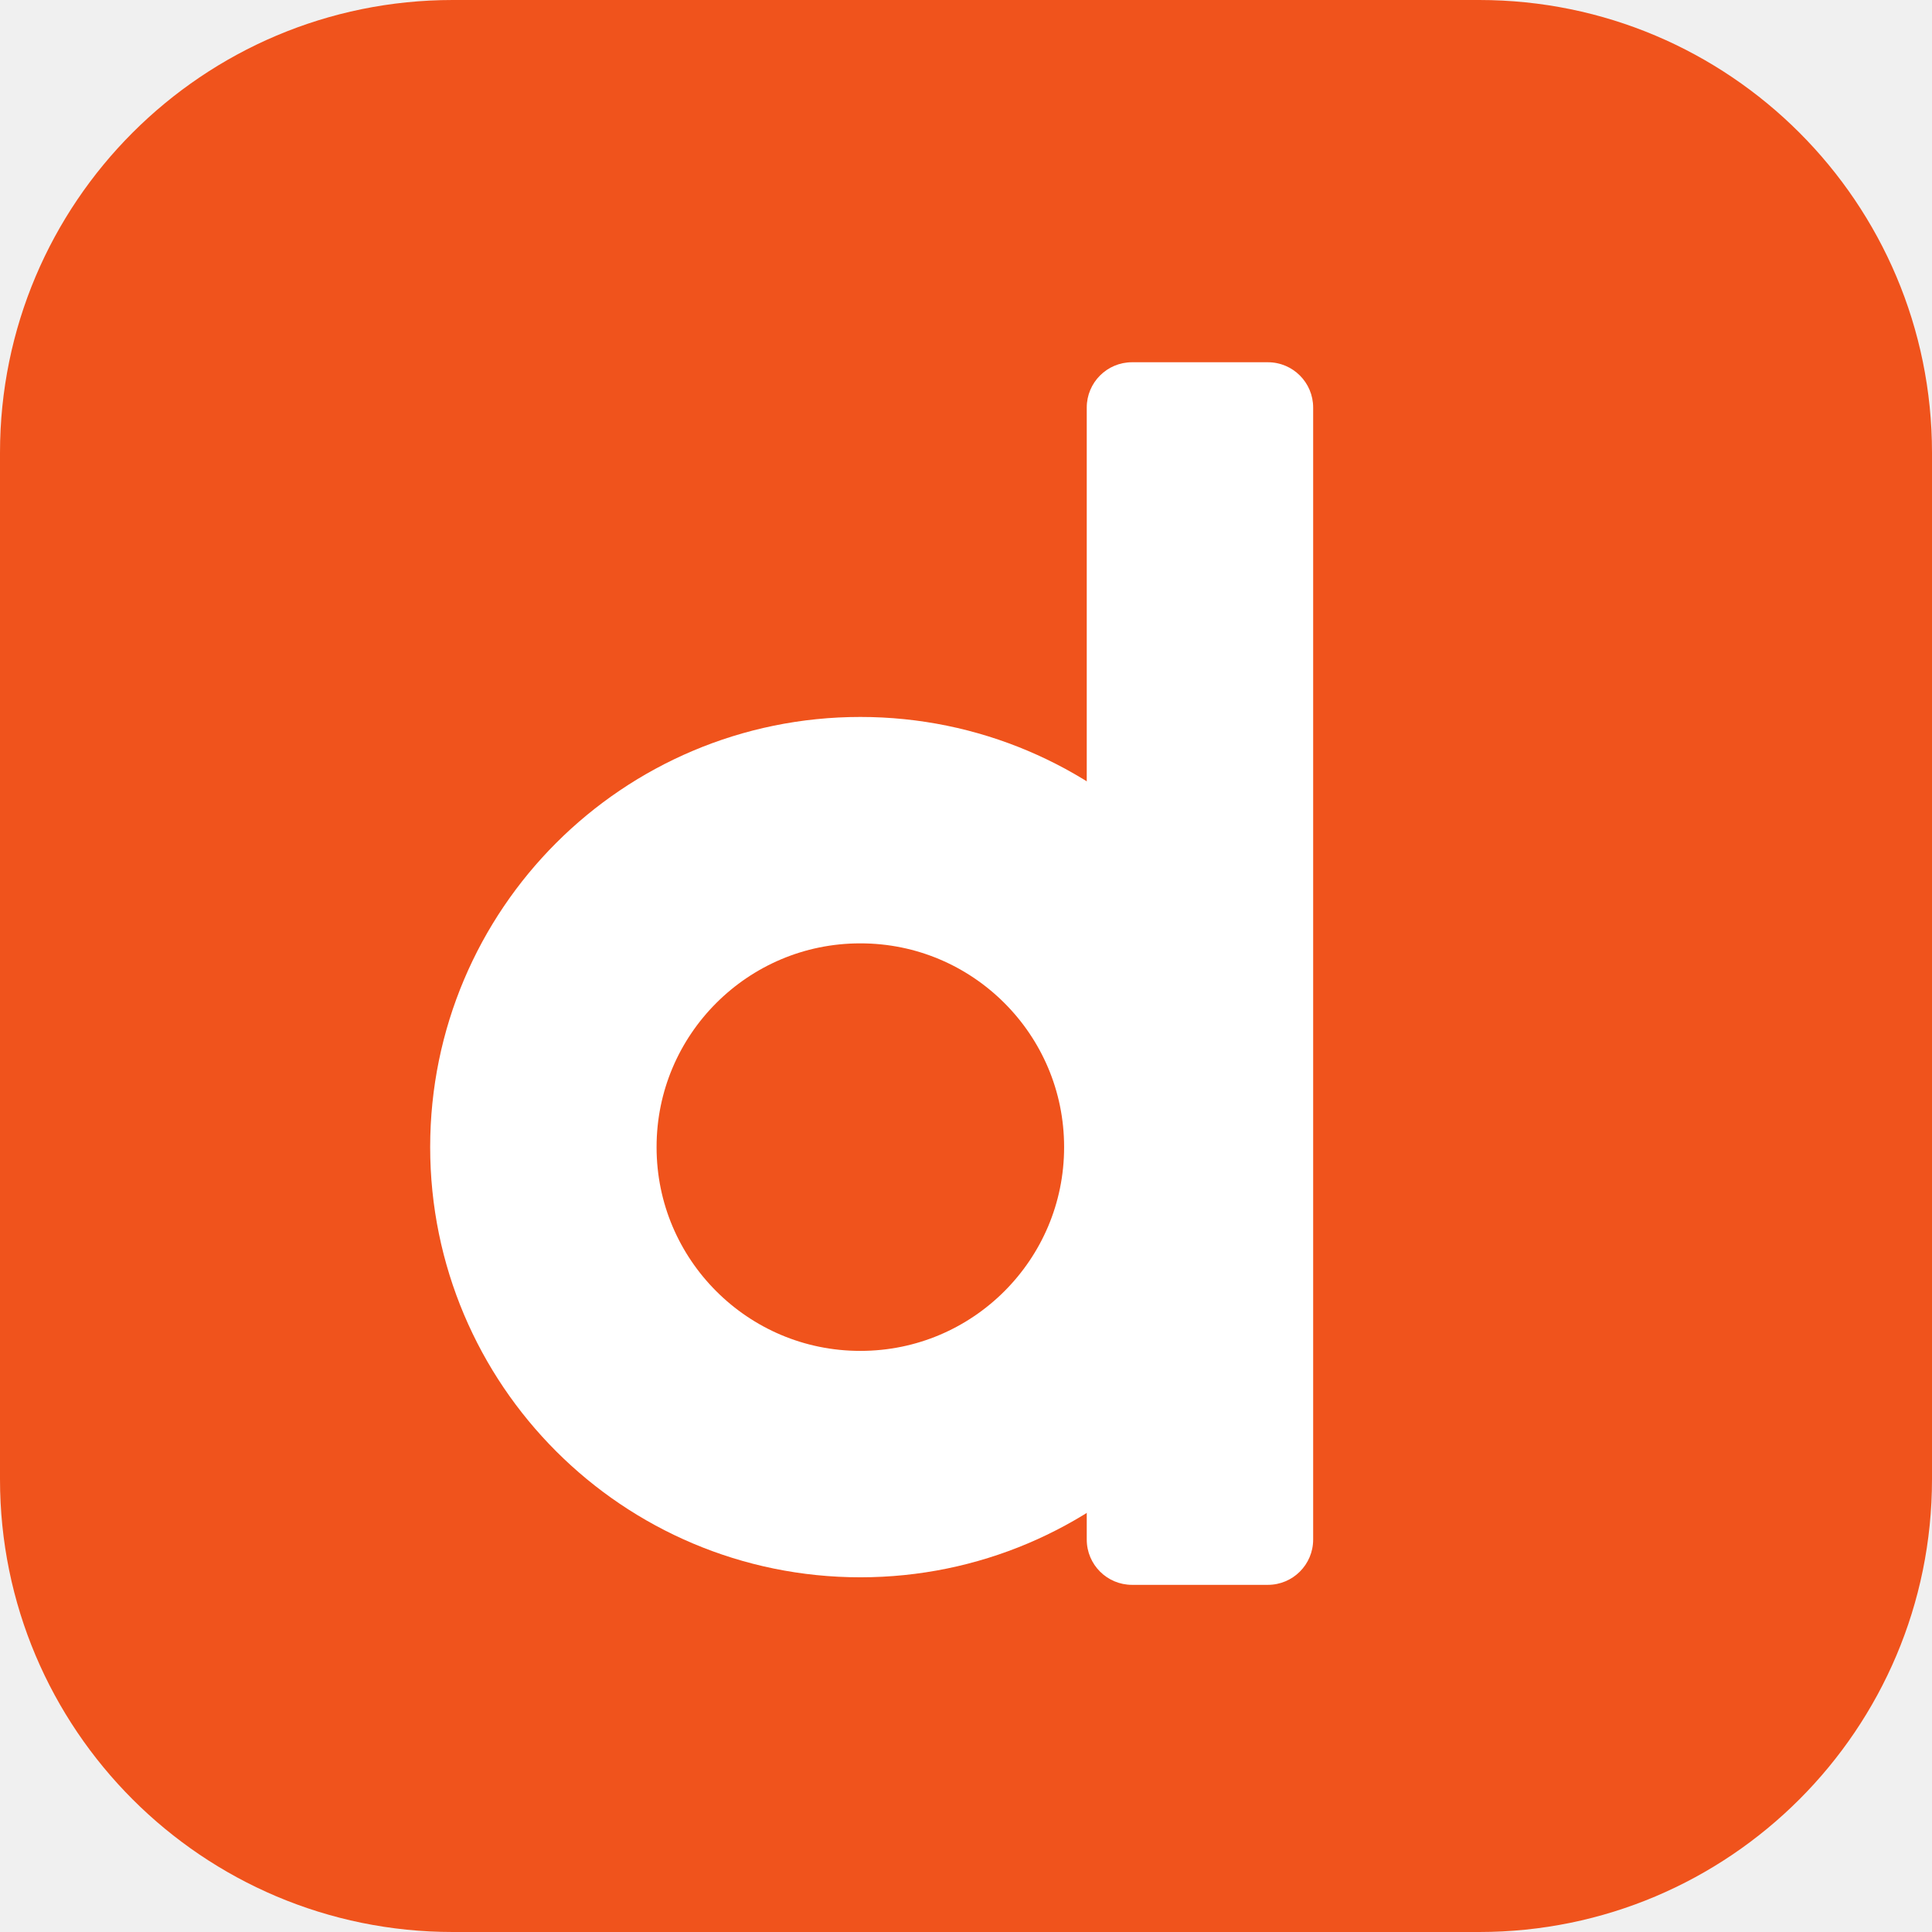
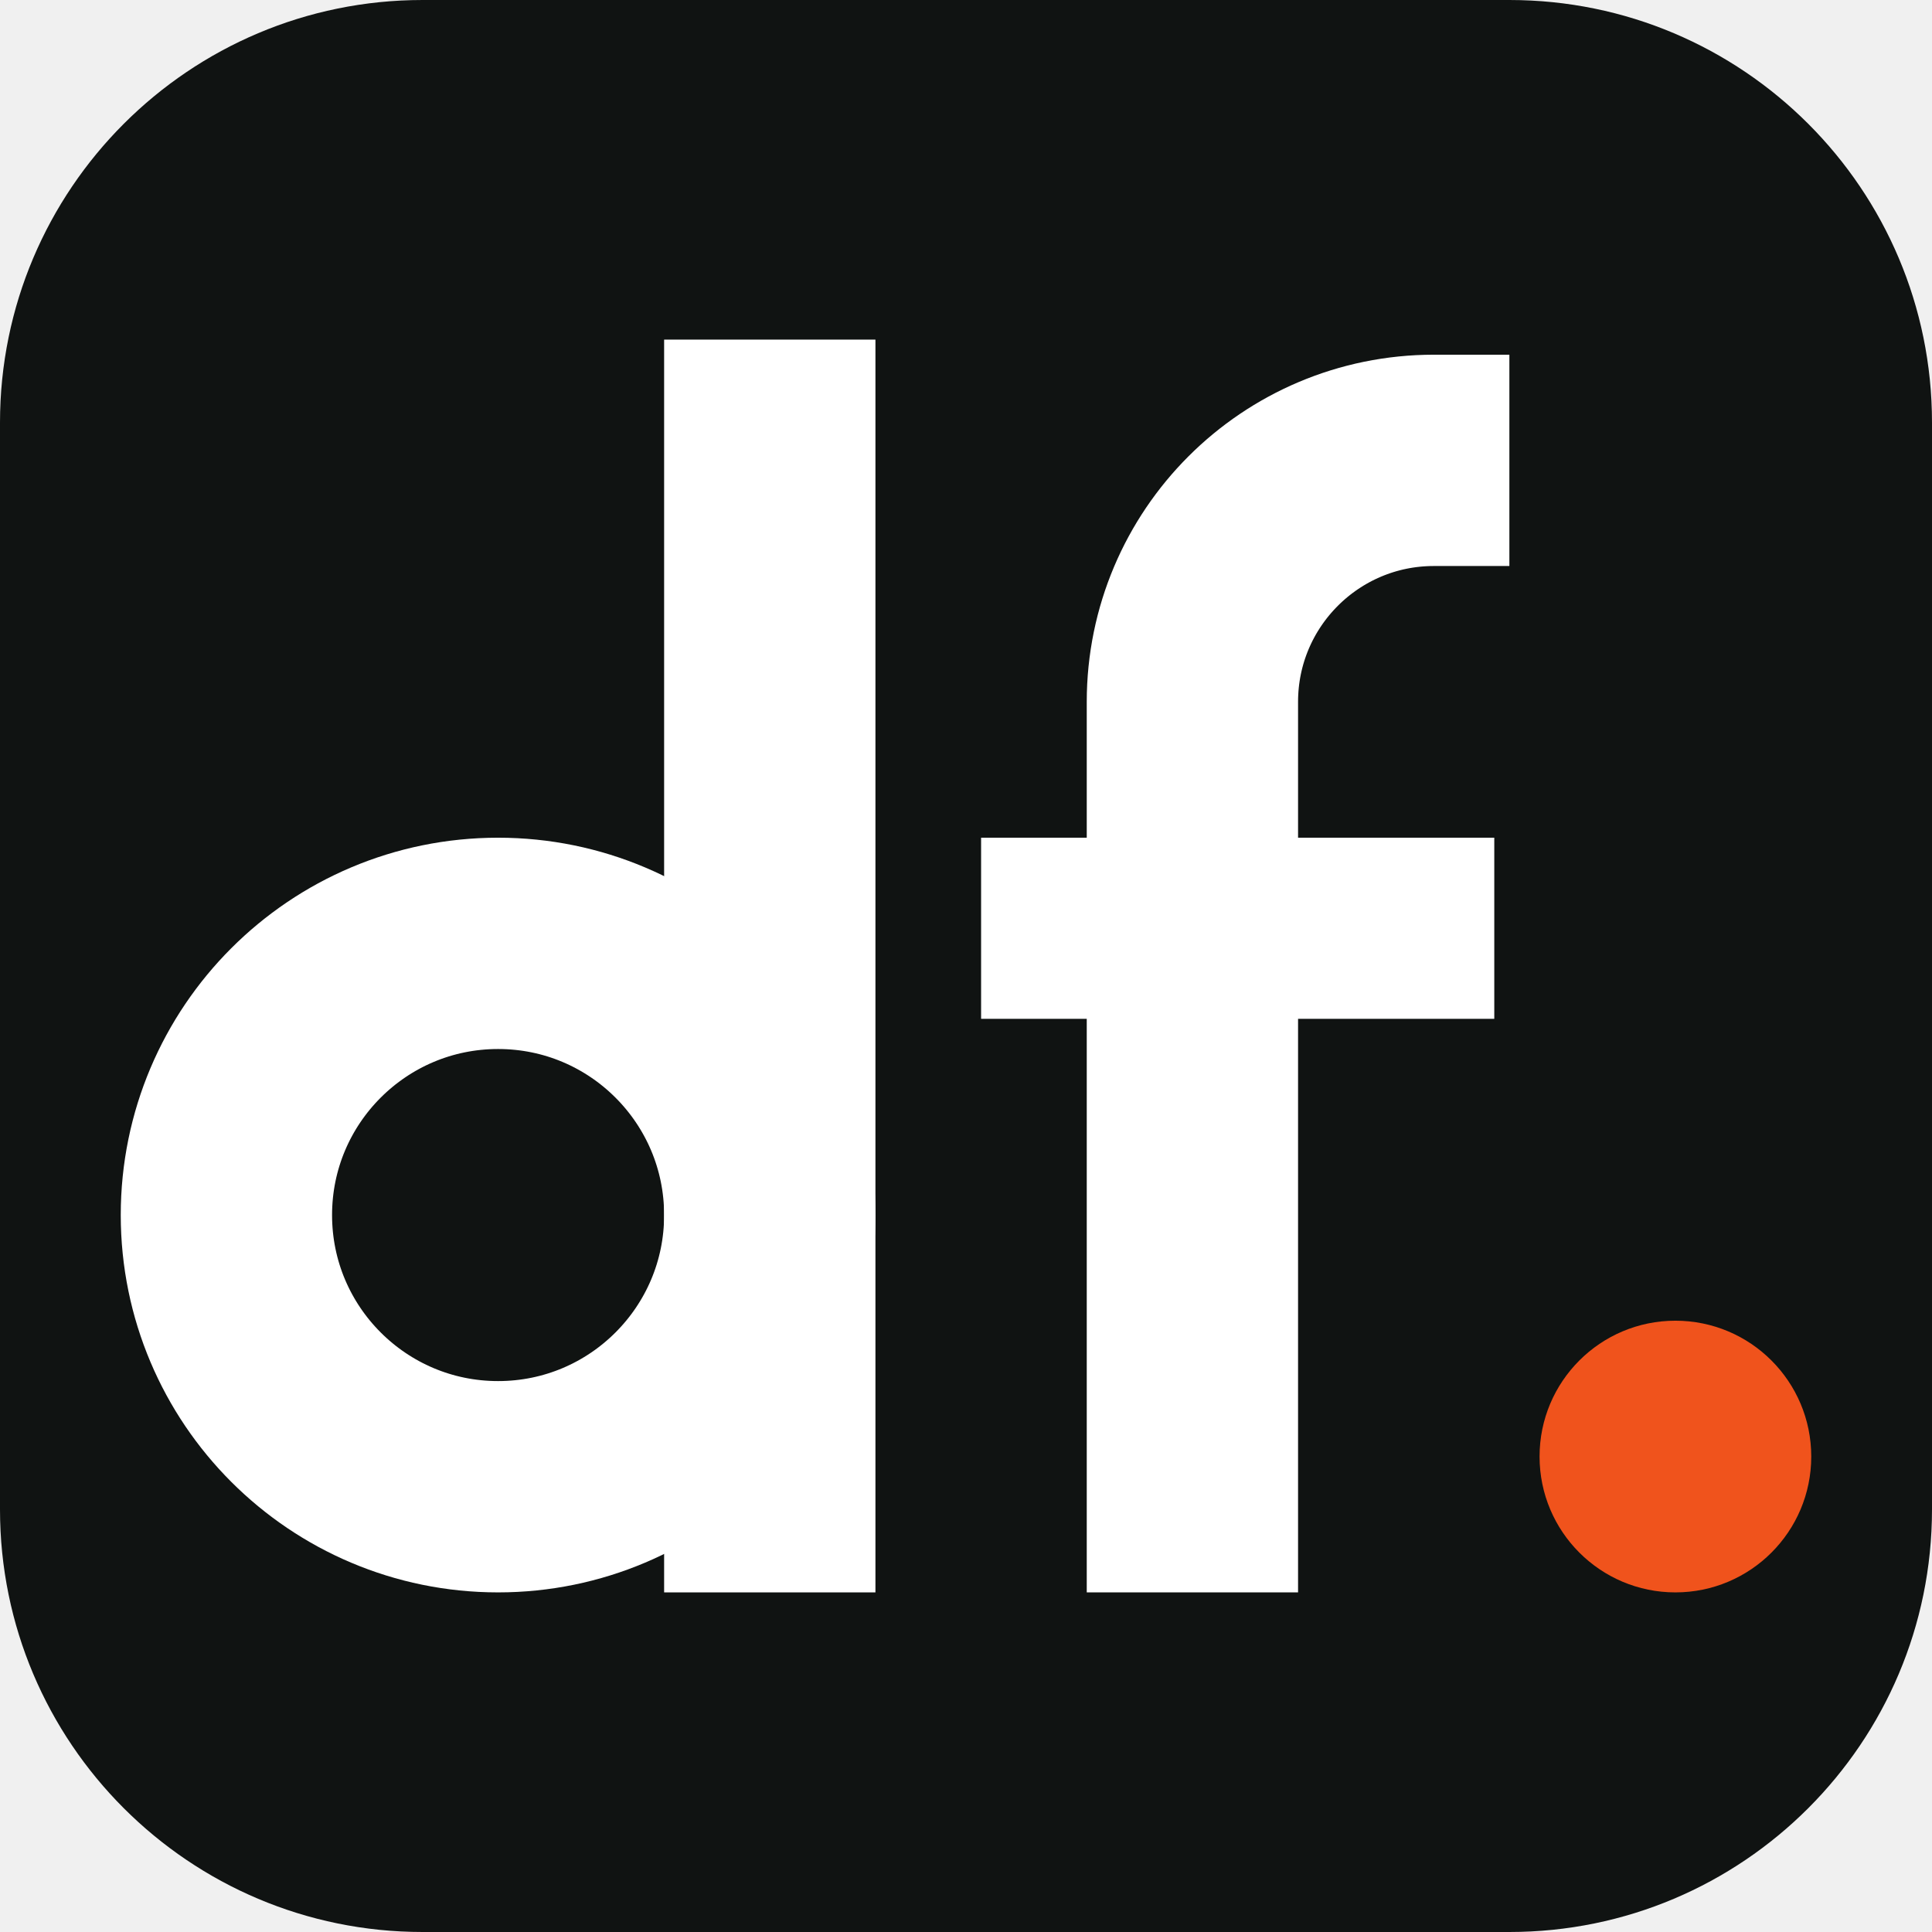
<svg xmlns="http://www.w3.org/2000/svg" viewBox="0 0 64 64" role="img" aria-label="Daffa">
-   <rect width="64" height="64" rx="15" fill="#F0531C" />
-   <circle cx="28.5" cy="38" r="10.5" fill="none" stroke="#fff" stroke-width="7.5" />
-   <rect x="36" y="12" width="7.5" height="40.5" rx="1.5" fill="#fff" />
+   <rect width="64" height="64" rx="14" fill="#101312" />
+   <g transform="translate(-0.5 1.25)">
+     <circle cx="17" cy="39" r="9" fill="none" stroke="#FFFFFF" stroke-width="7" />
+     <rect x="22.5" y="10" width="7" height="41.5" fill="#FFFFFF" />
+     <path d="M40 51.5 V22 A8 8 0 0 1 48 14 H50.5" fill="none" stroke="#FFFFFF" stroke-width="7" />
+     <rect x="33" y="26.5" width="17" height="6" fill="#FFFFFF" />
+     <circle cx="56" cy="47" r="4.5" fill="#F0531C" />
+   </g>
</svg>
